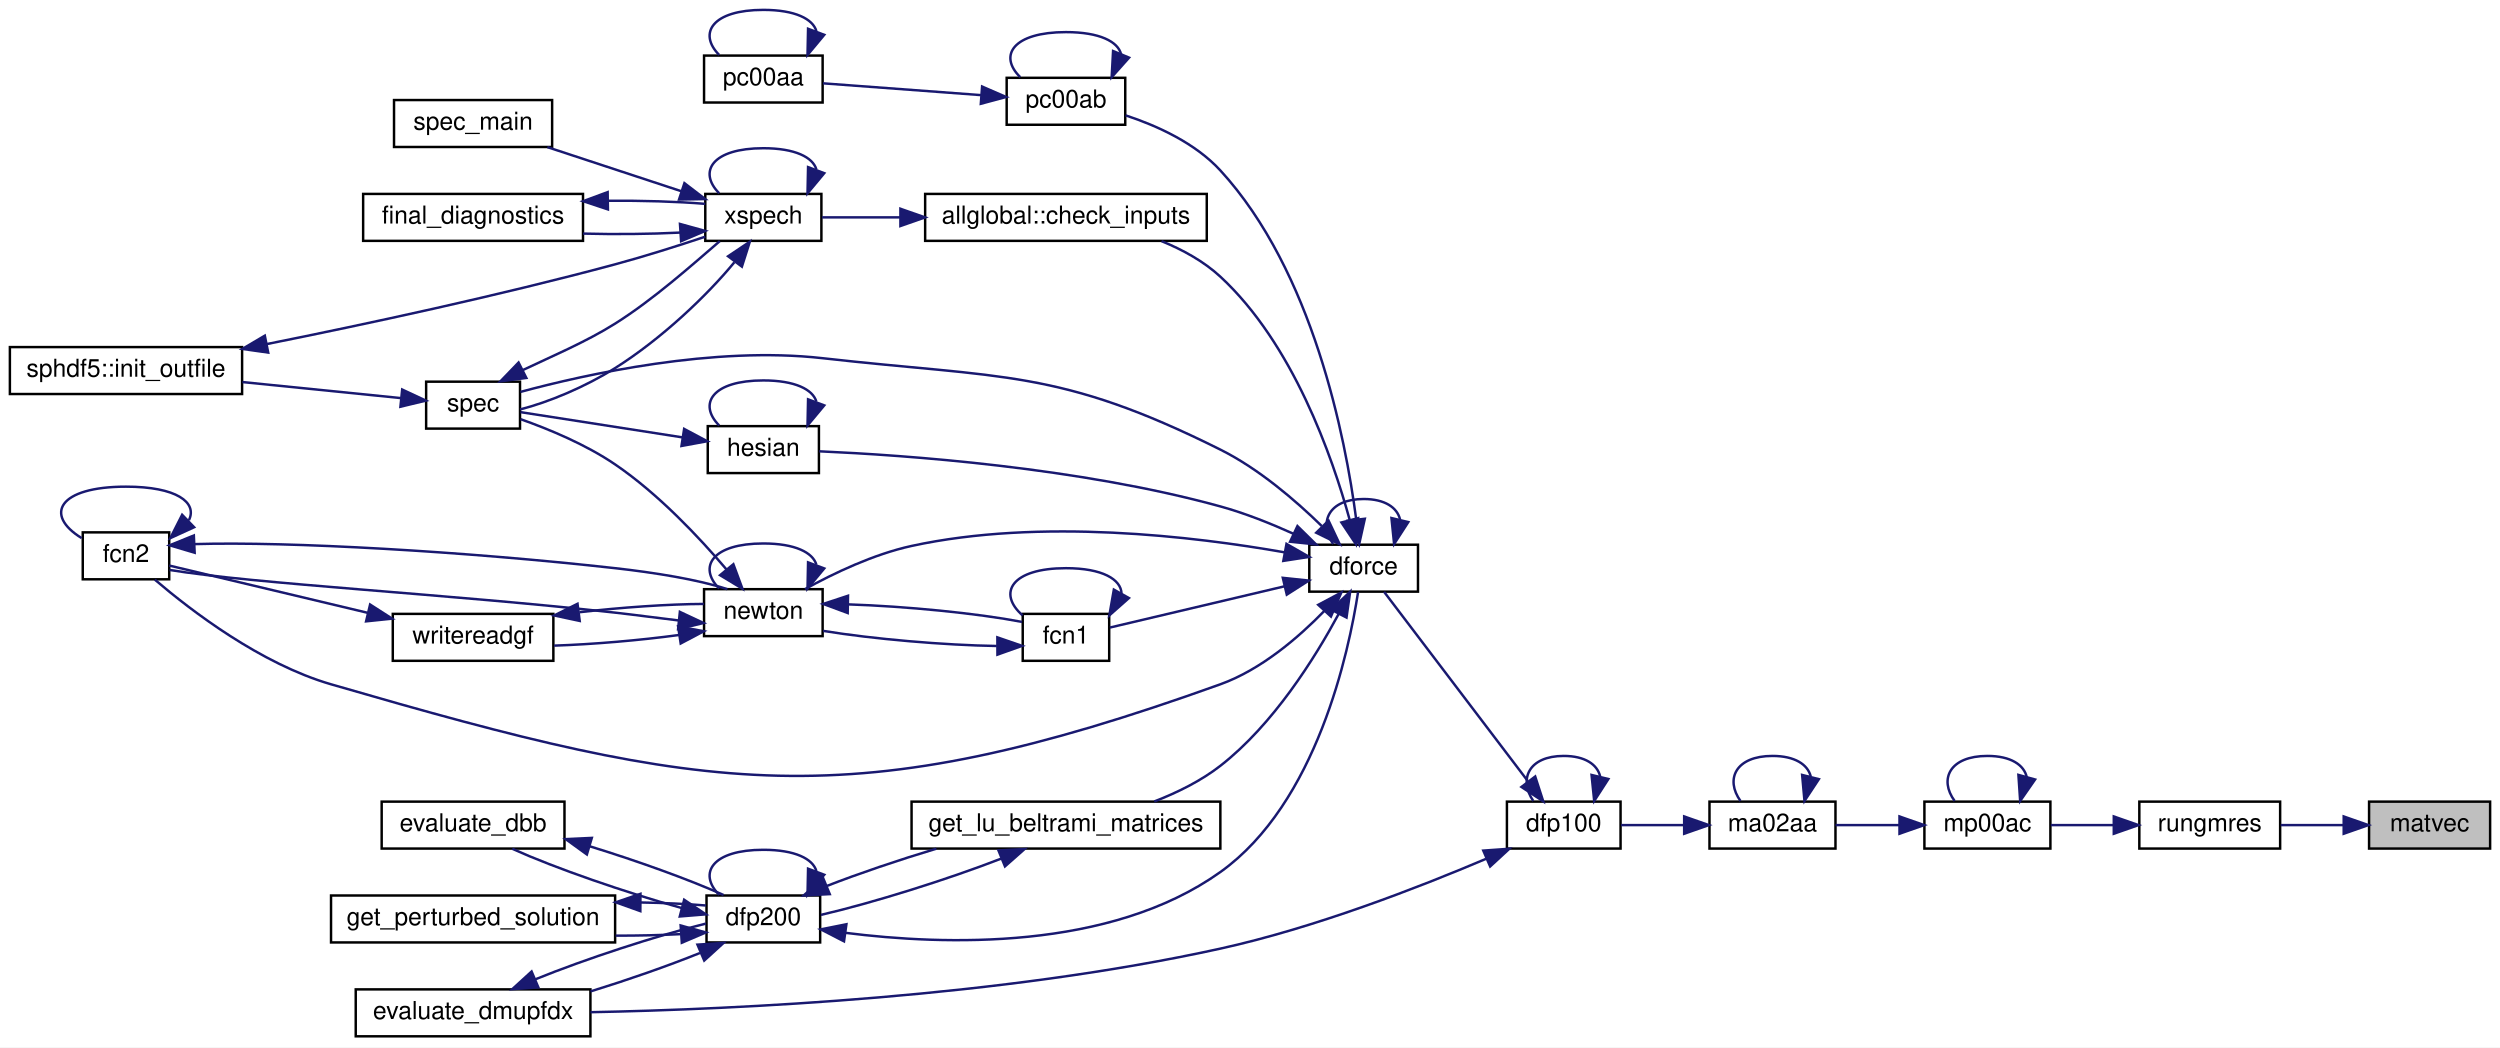
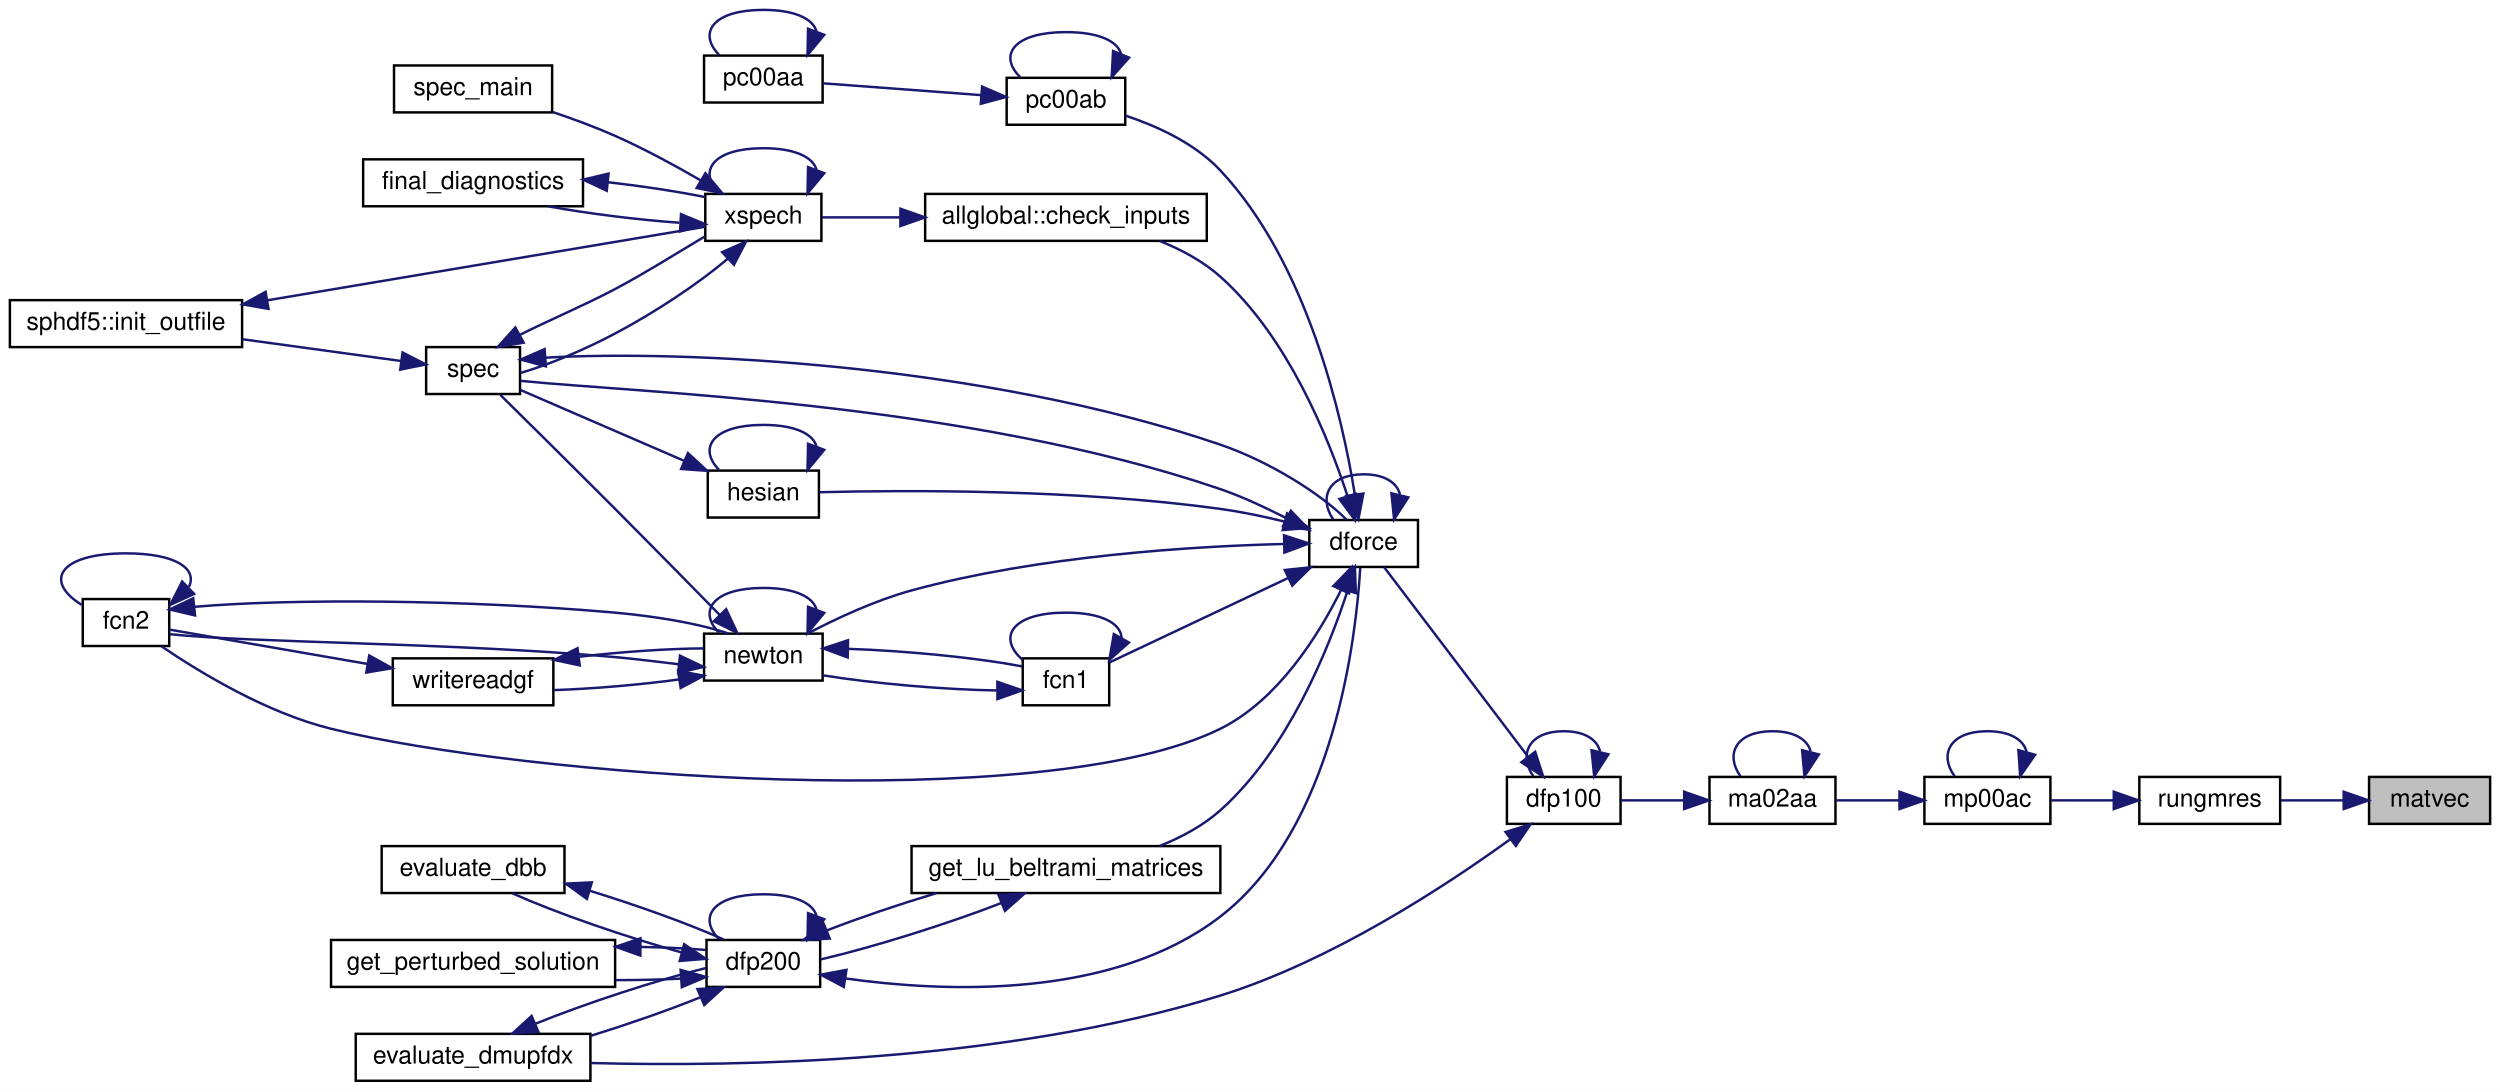
- <svg xmlns="http://www.w3.org/2000/svg" xmlns:xlink="http://www.w3.org/1999/xlink" width="1012pt" height="424pt" viewBox="0.00 0.00 1012.00 424.00">
-   <g id="graph0" class="graph" transform="scale(1 1) rotate(0) translate(4 420)">
-     <polygon fill="white" stroke="transparent" points="-4,4 -4,-420 1008,-420 1008,4 -4,4" />
+ <svg xmlns="http://www.w3.org/2000/svg" xmlns:xlink="http://www.w3.org/1999/xlink" width="1012pt" height="442pt" viewBox="0.00 0.00 1012.00 442.00">
+   <g id="graph0" class="graph" transform="scale(1 1) rotate(0) translate(4 438)">
+     <polygon fill="white" stroke="transparent" points="-4,4 -4,-438 1008,-438 1008,4 -4,4" />
    <g id="node1" class="node">
      <g id="a_node1">
        <a xlink:title="compute a.x by either by coumputing it directly, or using a matrix free method">
-           <polygon fill="#bfbfbf" stroke="black" points="955,-76.5 955,-95.5 1004,-95.5 1004,-76.5 955,-76.5" />
-           <text text-anchor="middle" x="979.5" y="-83.5" font-family="Helvetica,sans-Serif" font-size="10.00">matvec</text>
+           <polygon fill="#bfbfbf" stroke="black" points="955,-104.5 955,-123.5 1004,-123.5 1004,-104.5 955,-104.5" />
+           <text text-anchor="middle" x="979.5" y="-111.5" font-family="Helvetica,sans-Serif" font-size="10.00">matvec</text>
        </a>
      </g>
    </g>
    <g id="node2" class="node">
      <g id="a_node2">
        <a xlink:href="mp00ac_8f90.html#a304edac43f63d39dda4419b4d044eac5" target="_top" xlink:title="run GMRES">
-           <polygon fill="white" stroke="black" points="862,-76.5 862,-95.5 919,-95.5 919,-76.5 862,-76.5" />
-           <text text-anchor="middle" x="890.5" y="-83.5" font-family="Helvetica,sans-Serif" font-size="10.00">rungmres</text>
+           <polygon fill="white" stroke="black" points="862,-104.5 862,-123.5 919,-123.5 919,-104.5 862,-104.5" />
+           <text text-anchor="middle" x="890.5" y="-111.5" font-family="Helvetica,sans-Serif" font-size="10.00">rungmres</text>
        </a>
      </g>
    </g>
    <g id="edge1" class="edge">
-       <path fill="none" stroke="midnightblue" d="M944.5,-86C936.13,-86 927.28,-86 919.25,-86" />
-       <polygon fill="midnightblue" stroke="midnightblue" points="944.73,-89.5 954.73,-86 944.73,-82.5 944.73,-89.5" />
+       <path fill="none" stroke="midnightblue" d="M944.5,-114C936.13,-114 927.28,-114 919.25,-114" />
+       <polygon fill="midnightblue" stroke="midnightblue" points="944.73,-117.5 954.73,-114 944.73,-110.5 944.73,-117.5" />
    </g>
    <g id="node3" class="node">
      <g id="a_node3">
        <a xlink:href="group__grp__solver.html#ga6626839aff500f060beb5bce2b90c447" target="_top" xlink:title="Solves Beltrami/vacuum (linear) system, given matrices.unpacking fluxes, helicity multiplier">
-           <polygon fill="white" stroke="black" points="775,-76.5 775,-95.5 826,-95.5 826,-76.5 775,-76.5" />
-           <text text-anchor="middle" x="800.5" y="-83.5" font-family="Helvetica,sans-Serif" font-size="10.00">mp00ac</text>
+           <polygon fill="white" stroke="black" points="775,-104.5 775,-123.5 826,-123.5 826,-104.5 775,-104.5" />
+           <text text-anchor="middle" x="800.5" y="-111.5" font-family="Helvetica,sans-Serif" font-size="10.00">mp00ac</text>
        </a>
      </g>
    </g>
    <g id="edge2" class="edge">
-       <path fill="none" stroke="midnightblue" d="M851.46,-86C842.9,-86 834.03,-86 826.19,-86" />
-       <polygon fill="midnightblue" stroke="midnightblue" points="851.66,-89.5 861.66,-86 851.66,-82.5 851.66,-89.5" />
-     </g>
-     <g id="edge53" class="edge">
-       <path fill="none" stroke="midnightblue" d="M816.43,-105.4C815.36,-110.31 810.05,-114 800.5,-114 785.21,-114 780.8,-104.57 787.24,-95.76" />
-       <polygon fill="midnightblue" stroke="midnightblue" points="819.8,-104.46 813.76,-95.76 813.05,-106.33 819.8,-104.46" />
+       <path fill="none" stroke="midnightblue" d="M851.46,-114C842.9,-114 834.03,-114 826.19,-114" />
+       <polygon fill="midnightblue" stroke="midnightblue" points="851.66,-117.5 861.66,-114 851.66,-110.5 851.66,-117.5" />
+     </g>
+     <g id="edge54" class="edge">
+       <path fill="none" stroke="midnightblue" d="M816.43,-133.4C815.36,-138.31 810.05,-142 800.5,-142 785.21,-142 780.8,-132.57 787.24,-123.76" />
+       <polygon fill="midnightblue" stroke="midnightblue" points="819.8,-132.46 813.76,-123.76 813.05,-134.33 819.8,-132.46" />
    </g>
    <g id="node4" class="node">
      <g id="a_node4">
        <a xlink:href="group__grp__solver__driver.html#gacad623d4c5c006e9ad10116372f92ad3" target="_top" xlink:title="Constructs Beltrami field in given volume consistent with flux, helicity, rotational-transform and/or...">
-           <polygon fill="white" stroke="black" points="688,-76.5 688,-95.5 739,-95.5 739,-76.5 688,-76.5" />
-           <text text-anchor="middle" x="713.5" y="-83.5" font-family="Helvetica,sans-Serif" font-size="10.00">ma02aa</text>
+           <polygon fill="white" stroke="black" points="688,-104.5 688,-123.5 739,-123.5 739,-104.5 688,-104.5" />
+           <text text-anchor="middle" x="713.5" y="-111.5" font-family="Helvetica,sans-Serif" font-size="10.00">ma02aa</text>
        </a>
      </g>
    </g>
    <g id="edge3" class="edge">
-       <path fill="none" stroke="midnightblue" d="M764.72,-86C756.1,-86 747.04,-86 739.03,-86" />
-       <polygon fill="midnightblue" stroke="midnightblue" points="764.91,-89.5 774.91,-86 764.91,-82.5 764.91,-89.5" />
-     </g>
-     <g id="edge52" class="edge">
-       <path fill="none" stroke="midnightblue" d="M728.97,-105.77C727.75,-110.5 722.6,-114 713.5,-114 698.57,-114 694.25,-104.57 700.55,-95.76" />
-       <polygon fill="midnightblue" stroke="midnightblue" points="732.28,-104.6 726.45,-95.76 725.5,-106.31 732.28,-104.6" />
+       <path fill="none" stroke="midnightblue" d="M764.72,-114C756.1,-114 747.04,-114 739.03,-114" />
+       <polygon fill="midnightblue" stroke="midnightblue" points="764.91,-117.5 774.91,-114 764.91,-110.5 764.91,-117.5" />
+     </g>
+     <g id="edge53" class="edge">
+       <path fill="none" stroke="midnightblue" d="M728.97,-133.77C727.75,-138.5 722.6,-142 713.5,-142 698.57,-142 694.25,-132.57 700.55,-123.76" />
+       <polygon fill="midnightblue" stroke="midnightblue" points="732.28,-132.6 726.45,-123.76 725.5,-134.31 732.28,-132.6" />
    </g>
    <g id="node5" class="node">
      <g id="a_node5">
        <a xlink:href="dfp100_8f90.html#a17a3ac15cc83994394f7b4cc05e5898e" target="_top" xlink:title="Split the work between MPI nodes and evaluate the global constraint.">
-           <polygon fill="white" stroke="black" points="606,-76.5 606,-95.5 652,-95.5 652,-76.5 606,-76.5" />
-           <text text-anchor="middle" x="629" y="-83.5" font-family="Helvetica,sans-Serif" font-size="10.00">dfp100</text>
+           <polygon fill="white" stroke="black" points="606,-104.5 606,-123.5 652,-123.5 652,-104.5 606,-104.5" />
+           <text text-anchor="middle" x="629" y="-111.5" font-family="Helvetica,sans-Serif" font-size="10.00">dfp100</text>
        </a>
      </g>
    </g>
    <g id="edge4" class="edge">
-       <path fill="none" stroke="midnightblue" d="M677.56,-86C668.97,-86 660.01,-86 652.21,-86" />
-       <polygon fill="midnightblue" stroke="midnightblue" points="677.75,-89.5 687.75,-86 677.75,-82.5 677.75,-89.5" />
-     </g>
-     <g id="edge50" class="edge">
-       <path fill="none" stroke="midnightblue" d="M643.73,-105.77C642.58,-110.5 637.66,-114 629,-114 614.78,-114 610.67,-104.57 616.67,-95.76" />
-       <polygon fill="midnightblue" stroke="midnightblue" points="647.07,-104.66 641.33,-95.76 640.26,-106.3 647.07,-104.66" />
+       <path fill="none" stroke="midnightblue" d="M677.56,-114C668.97,-114 660.01,-114 652.21,-114" />
+       <polygon fill="midnightblue" stroke="midnightblue" points="677.75,-117.5 687.75,-114 677.75,-110.5 677.75,-117.5" />
+     </g>
+     <g id="edge51" class="edge">
+       <path fill="none" stroke="midnightblue" d="M643.73,-133.77C642.58,-138.5 637.66,-142 629,-142 614.78,-142 610.67,-132.57 616.67,-123.76" />
+       <polygon fill="midnightblue" stroke="midnightblue" points="647.07,-132.66 641.33,-123.76 640.26,-134.3 647.07,-132.66" />
    </g>
    <g id="node6" class="node">
      <g id="a_node6">
        <a xlink:href="group__grp__global__force.html#ga38c9d3c50bd043707fefa5137c9dbf44" target="_top" xlink:title="Calculates , where  and , and .">
-           <polygon fill="white" stroke="black" points="526,-180.5 526,-199.5 570,-199.5 570,-180.5 526,-180.5" />
-           <text text-anchor="middle" x="548" y="-187.5" font-family="Helvetica,sans-Serif" font-size="10.00">dforce</text>
+           <polygon fill="white" stroke="black" points="526,-208.5 526,-227.5 570,-227.5 570,-208.5 526,-208.5" />
+           <text text-anchor="middle" x="548" y="-215.5" font-family="Helvetica,sans-Serif" font-size="10.00">dforce</text>
        </a>
      </g>
    </g>
    <g id="edge5" class="edge">
-       <path fill="none" stroke="midnightblue" d="M614.46,-103.82C597.62,-125.99 569.49,-163.03 556.27,-180.43" />
-       <polygon fill="midnightblue" stroke="midnightblue" points="617.45,-105.68 620.71,-95.6 611.87,-101.44 617.45,-105.68" />
+       <path fill="none" stroke="midnightblue" d="M614.46,-131.82C597.62,-153.99 569.49,-191.03 556.27,-208.43" />
+       <polygon fill="midnightblue" stroke="midnightblue" points="617.45,-133.68 620.71,-123.6 611.87,-129.44 617.45,-133.68" />
    </g>
    <g id="node20" class="node">
      <g id="a_node20">
        <a xlink:href="dfp200_8f90.html#a73ddf39ecc5228201fb643779e17cd36" target="_top" xlink:title="Evaluate mu and psip derivatives and store them in dmupfdx.">
          <polygon fill="white" stroke="black" points="140,-0.5 140,-19.5 235,-19.5 235,-0.5 140,-0.5" />
          <text text-anchor="middle" x="187.5" y="-7.5" font-family="Helvetica,sans-Serif" font-size="10.00">evaluate_dmupfdx</text>
        </a>
      </g>
    </g>
-     <g id="edge51" class="edge">
-       <path fill="none" stroke="midnightblue" d="M597.55,-72.35C570.03,-60.65 528.12,-44.4 490,-36 401.24,-16.45 294.75,-11.45 235.04,-10.26" />
-       <polygon fill="midnightblue" stroke="midnightblue" points="596.43,-75.68 607,-76.43 599.21,-69.25 596.43,-75.68" />
-     </g>
-     <g id="edge16" class="edge">
-       <path fill="none" stroke="midnightblue" d="M562.73,-209.77C561.58,-214.5 556.66,-218 548,-218 533.78,-218 529.67,-208.57 535.67,-199.76" />
-       <polygon fill="midnightblue" stroke="midnightblue" points="566.07,-208.66 560.33,-199.76 559.26,-210.3 566.07,-208.66" />
+     <g id="edge52" class="edge">
+       <path fill="none" stroke="midnightblue" d="M607.31,-98.24C581.43,-79.5 535.04,-49 490,-35 402.98,-7.95 295.43,-6.09 235.14,-7.69" />
+       <polygon fill="midnightblue" stroke="midnightblue" points="605.44,-101.22 615.57,-104.33 609.6,-95.58 605.44,-101.22" />
+     </g>
+     <g id="edge17" class="edge">
+       <path fill="none" stroke="midnightblue" d="M562.73,-237.77C561.58,-242.5 556.66,-246 548,-246 533.78,-246 529.67,-236.57 535.67,-227.76" />
+       <polygon fill="midnightblue" stroke="midnightblue" points="566.07,-236.66 560.33,-227.76 559.26,-238.3 566.07,-236.66" />
    </g>
    <g id="node7" class="node">
      <g id="a_node7">
        <a xlink:href="namespaceallglobal.html#a7824bc37519fe88336534ce90ab2af16" target="_top" xlink:title=" ">
-           <polygon fill="white" stroke="black" points="370.5,-322.5 370.5,-341.5 484.5,-341.5 484.5,-322.5 370.5,-322.5" />
-           <text text-anchor="middle" x="427.5" y="-329.5" font-family="Helvetica,sans-Serif" font-size="10.00">allglobal::check_inputs</text>
+           <polygon fill="white" stroke="black" points="370.5,-340.5 370.5,-359.5 484.5,-359.5 484.5,-340.5 370.5,-340.5" />
+           <text text-anchor="middle" x="427.5" y="-347.5" font-family="Helvetica,sans-Serif" font-size="10.00">allglobal::check_inputs</text>
        </a>
      </g>
    </g>
    <g id="edge6" class="edge">
-       <path fill="none" stroke="midnightblue" d="M542.38,-209.46C535.29,-235.3 519.37,-280.83 490,-308 483.27,-314.23 474.74,-318.9 466.19,-322.39" />
-       <polygon fill="midnightblue" stroke="midnightblue" points="545.78,-210.26 544.89,-199.7 539.01,-208.51 545.78,-210.26" />
+       <path fill="none" stroke="midnightblue" d="M541.48,-237.17C533.69,-261.04 517.3,-301.64 490,-326 482.99,-332.26 474.16,-336.97 465.39,-340.48" />
+       <polygon fill="midnightblue" stroke="midnightblue" points="544.86,-238.09 544.46,-227.5 538.17,-236.03 544.86,-238.09" />
    </g>
    <g id="node10" class="node">
      <g id="a_node10">
        <a xlink:href="xspech_8f90.html#a48f45478dc2c9f70ea8aa1c60ad06503" target="_top" xlink:title="This is the main &quot;driver&quot; for the physics part of SPEC.">
-           <polygon fill="white" stroke="black" points="168.5,-246.5 168.5,-265.5 206.5,-265.5 206.5,-246.5 168.5,-246.5" />
-           <text text-anchor="middle" x="187.5" y="-253.5" font-family="Helvetica,sans-Serif" font-size="10.00">spec</text>
-         </a>
-       </g>
-     </g>
-     <g id="edge49" class="edge">
-       <path fill="none" stroke="midnightblue" d="M531.04,-207.07C520.37,-217.49 505.5,-230.27 490,-238 424.31,-270.79 401.95,-266.73 329,-275 284.98,-279.99 233.4,-268.57 206.66,-261.35" />
-       <polygon fill="midnightblue" stroke="midnightblue" points="533.8,-209.26 538.32,-199.68 528.81,-204.35 533.8,-209.26" />
+           <polygon fill="white" stroke="black" points="168.5,-278.5 168.5,-297.5 206.5,-297.5 206.5,-278.5 168.5,-278.5" />
+           <text text-anchor="middle" x="187.5" y="-285.5" font-family="Helvetica,sans-Serif" font-size="10.00">spec</text>
+         </a>
+       </g>
+     </g>
+     <g id="edge50" class="edge">
+       <path fill="none" stroke="midnightblue" d="M516.81,-228.2C508.39,-232.45 499.06,-236.91 490,-240 387.11,-275.14 254.58,-278.98 206.74,-283.83" />
+       <polygon fill="midnightblue" stroke="midnightblue" points="518.55,-231.25 525.87,-223.58 515.37,-225.01 518.55,-231.25" />
    </g>
    <g id="node13" class="node">
      <g id="a_node13">
        <a xlink:href="group__grp__force__driver.html#gabbc245b3884ee8d8d3e2a52f25149f78" target="_top" xlink:title="fcn1">
          <polygon fill="white" stroke="black" points="410,-152.5 410,-171.5 445,-171.5 445,-152.5 410,-152.5" />
          <text text-anchor="middle" x="427.5" y="-159.5" font-family="Helvetica,sans-Serif" font-size="10.00">fcn1</text>
        </a>
      </g>
    </g>
-     <g id="edge17" class="edge">
-       <path fill="none" stroke="midnightblue" d="M516,-182.67C493.39,-177.33 463.63,-170.3 445.29,-165.97" />
-       <polygon fill="midnightblue" stroke="midnightblue" points="515.28,-186.1 525.81,-184.99 516.89,-179.29 515.28,-186.1" />
+     <g id="edge18" class="edge">
+       <path fill="none" stroke="midnightblue" d="M517.39,-204.01C494.58,-193.23 463.87,-178.72 445.17,-169.88" />
+       <polygon fill="midnightblue" stroke="midnightblue" points="516.09,-207.26 526.63,-208.37 519.08,-200.94 516.09,-207.26" />
    </g>
    <g id="node14" class="node">
      <g id="a_node14">
        <a xlink:href="group__grp__force__driver.html#gaec14f81fbdbedafbc4189489ec8ae178" target="_top" xlink:title="Employs Newton method to find , where  and  is defined in dforce() .">
          <polygon fill="white" stroke="black" points="281,-162.5 281,-181.5 329,-181.5 329,-162.5 281,-162.5" />
          <text text-anchor="middle" x="305" y="-169.5" font-family="Helvetica,sans-Serif" font-size="10.00">newton</text>
        </a>
      </g>
    </g>
-     <g id="edge44" class="edge">
-       <path fill="none" stroke="midnightblue" d="M515.92,-196.43C479.36,-202.87 417.05,-210.34 365,-199 349.59,-195.64 333.39,-187.88 321.87,-181.54" />
-       <polygon fill="midnightblue" stroke="midnightblue" points="516.77,-199.83 525.96,-194.57 515.49,-192.95 516.77,-199.83" />
+     <g id="edge45" class="edge">
+       <path fill="none" stroke="midnightblue" d="M515.77,-217.8C479.06,-216.87 416.6,-213.09 365,-199 350.22,-194.96 334.49,-187.6 323,-181.58" />
+       <polygon fill="midnightblue" stroke="midnightblue" points="515.78,-221.3 525.85,-218 515.92,-214.3 515.78,-221.3" />
    </g>
    <g id="node15" class="node">
      <g id="a_node15">
        <a xlink:href="group__grp__force__driver.html#ga8ccd6c7d901872702521d0a0edf95412" target="_top" xlink:title="fcn2">
-           <polygon fill="white" stroke="black" points="29.5,-185.5 29.5,-204.5 64.5,-204.5 64.5,-185.5 29.5,-185.5" />
-           <text text-anchor="middle" x="47" y="-192.5" font-family="Helvetica,sans-Serif" font-size="10.00">fcn2</text>
-         </a>
-       </g>
-     </g>
-     <g id="edge29" class="edge">
-       <path fill="none" stroke="midnightblue" d="M532.17,-172.78C521.65,-161.94 506.51,-148.93 490,-143 339.42,-88.92 283.65,-98.39 130,-143 101.51,-151.27 73.43,-172.75 58.67,-185.36" />
-       <polygon fill="midnightblue" stroke="midnightblue" points="529.62,-175.17 538.97,-180.15 534.77,-170.42 529.62,-175.17" />
+           <polygon fill="white" stroke="black" points="29.5,-176.5 29.5,-195.5 64.5,-195.5 64.5,-176.5 29.5,-176.5" />
+           <text text-anchor="middle" x="47" y="-183.5" font-family="Helvetica,sans-Serif" font-size="10.00">fcn2</text>
+         </a>
+       </g>
+     </g>
+     <g id="edge30" class="edge">
+       <path fill="none" stroke="midnightblue" d="M538.91,-199.28C529.91,-181.12 513.49,-154.65 490,-143 418.33,-107.45 207.68,-123.87 130,-143 103.93,-149.42 76.98,-165.76 61.39,-176.35" />
+       <polygon fill="midnightblue" stroke="midnightblue" points="535.74,-200.78 543.14,-208.37 542.09,-197.83 535.74,-200.78" />
    </g>
    <g id="node17" class="node">
      <g id="a_node17">
        <a xlink:href="dfp200_8f90.html#a6aca59cf350d7b1941f8389d50945a43" target="_top" xlink:title="get LU Beltrami matrices">
          <polygon fill="white" stroke="black" points="365,-76.5 365,-95.5 490,-95.5 490,-76.5 365,-76.5" />
          <text text-anchor="middle" x="427.5" y="-83.5" font-family="Helvetica,sans-Serif" font-size="10.00">get_lu_beltrami_matrices</text>
        </a>
      </g>
    </g>
-     <g id="edge30" class="edge">
-       <path fill="none" stroke="midnightblue" d="M537.95,-171.58C528.3,-153.65 511.45,-126.71 490,-110 482.13,-103.87 472.51,-99.14 463.24,-95.56" />
-       <polygon fill="midnightblue" stroke="midnightblue" points="534.86,-173.22 542.56,-180.5 541.07,-170.01 534.86,-173.22" />
+     <g id="edge31" class="edge">
+       <path fill="none" stroke="midnightblue" d="M541.48,-198.83C533.69,-174.96 517.3,-134.36 490,-110 482.99,-103.74 474.16,-99.03 465.39,-95.52" />
+       <polygon fill="midnightblue" stroke="midnightblue" points="538.17,-199.97 544.46,-208.5 544.86,-197.91 538.17,-199.97" />
    </g>
    <g id="node22" class="node">
      <g id="a_node22">
        <a xlink:href="group__grp__diagnostics.html#ga7401b50ec10c6598ee4a8112717a63ec" target="_top" xlink:title="Computes eigenvalues and eigenvectors of derivative matrix, .">
          <polygon fill="white" stroke="black" points="282.5,-228.5 282.5,-247.5 327.5,-247.5 327.5,-228.5 282.5,-228.5" />
          <text text-anchor="middle" x="305" y="-235.5" font-family="Helvetica,sans-Serif" font-size="10.00">hesian</text>
        </a>
      </g>
    </g>
-     <g id="edge41" class="edge">
-       <path fill="none" stroke="midnightblue" d="M519.68,-203.89C510.46,-208.06 499.97,-212.25 490,-215 432.74,-230.78 362.44,-235.76 327.64,-237.31" />
-       <polygon fill="midnightblue" stroke="midnightblue" points="521.2,-207.05 528.76,-199.62 518.22,-200.71 521.2,-207.05" />
+     <g id="edge42" class="edge">
+       <path fill="none" stroke="midnightblue" d="M516.05,-226.84C507.66,-228.9 498.54,-230.83 490,-232 431.74,-240.02 362.17,-239.61 327.65,-238.75" />
+       <polygon fill="midnightblue" stroke="midnightblue" points="517.01,-230.21 525.82,-224.32 515.26,-223.43 517.01,-230.21" />
    </g>
    <g id="node23" class="node">
      <g id="a_node23">
        <a xlink:href="group__grp__conjugate__gradient.html#ga4d8415226e62a9fdb42b0fd0b464251e" target="_top" xlink:title="Returns the energy functional and it's derivatives with respect to geometry.">
-           <polygon fill="white" stroke="black" points="403.5,-369.5 403.5,-388.5 451.5,-388.5 451.5,-369.5 403.5,-369.5" />
-           <text text-anchor="middle" x="427.5" y="-376.5" font-family="Helvetica,sans-Serif" font-size="10.00">pc00ab</text>
-         </a>
-       </g>
-     </g>
-     <g id="edge45" class="edge">
-       <path fill="none" stroke="midnightblue" d="M544.97,-209.9C540.6,-243.09 527.46,-310.13 490,-351 479.85,-362.07 464.48,-369.07 451.64,-373.3" />
-       <polygon fill="midnightblue" stroke="midnightblue" points="548.48,-210.01 546.18,-199.67 541.53,-209.19 548.48,-210.01" />
+           <polygon fill="white" stroke="black" points="403.5,-387.5 403.5,-406.5 451.5,-406.5 451.5,-387.5 403.5,-387.5" />
+           <text text-anchor="middle" x="427.5" y="-394.5" font-family="Helvetica,sans-Serif" font-size="10.00">pc00ab</text>
+         </a>
+       </g>
+     </g>
+     <g id="edge46" class="edge">
+       <path fill="none" stroke="midnightblue" d="M544.4,-238C539.32,-269.58 525.3,-331.28 490,-369 479.74,-379.96 464.36,-386.96 451.55,-391.22" />
+       <polygon fill="midnightblue" stroke="midnightblue" points="547.9,-238.23 545.89,-227.82 540.98,-237.21 547.9,-238.23" />
    </g>
    <g id="node8" class="node">
      <g id="a_node8">
        <a xlink:href="xspech_8f90.html#a9fdc71dffd7c61ee4588a3f80d3ab9ce" target="_top" xlink:title="Main subroutine of SPEC.">
-           <polygon fill="white" stroke="black" points="281.5,-322.5 281.5,-341.5 328.5,-341.5 328.5,-322.5 281.5,-322.5" />
-           <text text-anchor="middle" x="305" y="-329.5" font-family="Helvetica,sans-Serif" font-size="10.00">xspech</text>
+           <polygon fill="white" stroke="black" points="281.5,-340.5 281.5,-359.5 328.5,-359.5 328.5,-340.5 281.5,-340.5" />
+           <text text-anchor="middle" x="305" y="-347.5" font-family="Helvetica,sans-Serif" font-size="10.00">xspech</text>
        </a>
      </g>
    </g>
    <g id="edge7" class="edge">
-       <path fill="none" stroke="midnightblue" d="M360.45,-332C349.06,-332 337.95,-332 328.77,-332" />
-       <polygon fill="midnightblue" stroke="midnightblue" points="360.48,-335.5 370.48,-332 360.48,-328.5 360.48,-335.5" />
-     </g>
-     <g id="edge15" class="edge">
-       <path fill="none" stroke="midnightblue" d="M326.48,-351.4C325.05,-356.31 317.89,-360 305,-360 284.38,-360 278.42,-350.57 287.12,-341.76" />
-       <polygon fill="midnightblue" stroke="midnightblue" points="329.66,-349.9 322.88,-341.76 323.1,-352.35 329.66,-349.9" />
+       <path fill="none" stroke="midnightblue" d="M360.45,-350C349.06,-350 337.95,-350 328.77,-350" />
+       <polygon fill="midnightblue" stroke="midnightblue" points="360.48,-353.5 370.48,-350 360.48,-346.5 360.48,-353.5" />
+     </g>
+     <g id="edge16" class="edge">
+       <path fill="none" stroke="midnightblue" d="M326.48,-369.4C325.05,-374.31 317.89,-378 305,-378 284.38,-378 278.42,-368.57 287.12,-359.76" />
+       <polygon fill="midnightblue" stroke="midnightblue" points="329.66,-367.9 322.88,-359.76 323.1,-370.35 329.66,-367.9" />
    </g>
    <g id="node9" class="node">
      <g id="a_node9">
        <a xlink:href="xspech_8f90.html#a1451823a7b97101a797de616250752c1" target="_top" xlink:title="Final diagnostics.">
-           <polygon fill="white" stroke="black" points="143,-322.5 143,-341.5 232,-341.5 232,-322.5 143,-322.5" />
-           <text text-anchor="middle" x="187.5" y="-329.5" font-family="Helvetica,sans-Serif" font-size="10.00">final_diagnostics</text>
+           <polygon fill="white" stroke="black" points="143,-354.5 143,-373.5 232,-373.5 232,-354.5 143,-354.5" />
+           <text text-anchor="middle" x="187.5" y="-361.5" font-family="Helvetica,sans-Serif" font-size="10.00">final_diagnostics</text>
        </a>
      </g>
    </g>
    <g id="edge8" class="edge">
-       <path fill="none" stroke="midnightblue" d="M271.29,-325.85C259.09,-325.23 245.05,-325.09 232.04,-325.44" />
-       <polygon fill="midnightblue" stroke="midnightblue" points="271.25,-329.35 281.46,-326.52 271.71,-322.37 271.25,-329.35" />
+       <path fill="none" stroke="midnightblue" d="M271.04,-347.83C254.33,-349.02 234.19,-351.52 217.99,-354.45" />
+       <polygon fill="midnightblue" stroke="midnightblue" points="271.67,-351.3 281.46,-347.25 271.28,-344.31 271.67,-351.3" />
    </g>
    <g id="edge10" class="edge">
-       <path fill="none" stroke="midnightblue" d="M293.29,-313.85C282.09,-300.21 263.58,-282.7 245,-271 232.92,-263.39 218,-257.17 206.53,-254.26" />
-       <polygon fill="midnightblue" stroke="midnightblue" points="290.73,-316.26 299.53,-322.16 296.32,-312.06 290.73,-316.26" />
+       <path fill="none" stroke="midnightblue" d="M290.64,-333.31C278.93,-323.33 261.29,-311.62 245,-303 232.57,-296.42 217.93,-290.24 206.68,-287.04" />
+       <polygon fill="midnightblue" stroke="midnightblue" points="288.32,-335.93 298.01,-340.21 293.1,-330.82 288.32,-335.93" />
    </g>
    <g id="node12" class="node">
      <g id="a_node12">
        <a xlink:href="xspech_8f90.html#a95271e8805067f801b5d4e524d6901d4" target="_top" xlink:title="Main program of SPEC.">
-           <polygon fill="white" stroke="black" points="155.5,-360.5 155.5,-379.5 219.5,-379.5 219.5,-360.5 155.5,-360.5" />
-           <text text-anchor="middle" x="187.5" y="-367.5" font-family="Helvetica,sans-Serif" font-size="10.00">spec_main</text>
-         </a>
-       </g>
+           <polygon fill="white" stroke="black" points="155.5,-392.5 155.5,-411.5 219.5,-411.5 219.5,-392.5 155.5,-392.5" />
+           <text text-anchor="middle" x="187.5" y="-399.5" font-family="Helvetica,sans-Serif" font-size="10.00">spec_main</text>
+         </a>
+       </g>
+     </g>
+     <g id="edge15" class="edge">
+       <path fill="none" stroke="midnightblue" d="M279.47,-365.07C269.06,-371.1 256.67,-377.83 245,-383 236.96,-386.56 228.03,-389.86 219.69,-392.66" />
+       <polygon fill="midnightblue" stroke="midnightblue" points="281.56,-367.89 288.38,-359.79 278,-361.87 281.56,-367.89" />
+     </g>
+     <g id="edge9" class="edge">
+       <path fill="none" stroke="midnightblue" d="M242.05,-364.24C255.94,-362.67 270.15,-360.52 281.46,-358.21" />
+       <polygon fill="midnightblue" stroke="midnightblue" points="241.62,-360.77 232.04,-365.29 242.34,-367.73 241.62,-360.77" />
+     </g>
+     <g id="edge11" class="edge">
+       <path fill="none" stroke="midnightblue" d="M217.01,-293.22C271.54,-296.36 393.74,-290.88 490,-258 509.83,-251.23 530.93,-237.93 540.99,-227.71" />
+       <polygon fill="midnightblue" stroke="midnightblue" points="216.97,-289.7 206.74,-292.45 216.45,-296.68 216.97,-289.7" />
    </g>
    <g id="edge14" class="edge">
-       <path fill="none" stroke="midnightblue" d="M271.92,-342.55C254.89,-348.16 234.12,-354.99 217.57,-360.44" />
-       <polygon fill="midnightblue" stroke="midnightblue" points="273.05,-345.87 281.46,-339.42 270.86,-339.22 273.05,-345.87" />
-     </g>
-     <g id="edge9" class="edge">
-       <path fill="none" stroke="midnightblue" d="M242.05,-338.73C255.94,-338.84 270.15,-338.42 281.46,-337.48" />
-       <polygon fill="midnightblue" stroke="midnightblue" points="242.09,-335.23 232.04,-338.56 241.98,-342.23 242.09,-335.23" />
-     </g>
-     <g id="edge13" class="edge">
-       <path fill="none" stroke="midnightblue" d="M207.58,-270.18C218.9,-275.55 233.28,-281.62 245,-289 260.6,-298.82 276.15,-312.75 287.37,-322.39" />
-       <polygon fill="midnightblue" stroke="midnightblue" points="209.07,-267.01 198.57,-265.63 205.92,-273.26 209.07,-267.01" />
+       <path fill="none" stroke="midnightblue" d="M206.41,-302.44C217.71,-308.15 232.47,-314.37 245,-321 257.38,-327.56 270.55,-335.89 281.29,-342.27" />
+       <polygon fill="midnightblue" stroke="midnightblue" points="207.97,-299.3 197.52,-297.56 204.6,-305.44 207.97,-299.3" />
    </g>
    <g id="node11" class="node">
      <g id="a_node11">
        <a xlink:href="group__grp__output.html#ga0f962c09cd5d5eba99f1cba043cb3898" target="_top" xlink:title="Initialize the interface to the HDF5 library and open the output file.">
-           <polygon fill="white" stroke="black" points="0,-260.5 0,-279.5 94,-279.5 94,-260.5 0,-260.5" />
-           <text text-anchor="middle" x="47" y="-267.5" font-family="Helvetica,sans-Serif" font-size="10.00">sphdf5::init_outfile</text>
-         </a>
-       </g>
-     </g>
-     <g id="edge11" class="edge">
-       <path fill="none" stroke="midnightblue" d="M158.31,-258.85C139.87,-260.71 115.36,-263.19 94.12,-265.34" />
-       <polygon fill="midnightblue" stroke="midnightblue" points="158.8,-262.32 168.39,-257.83 158.09,-255.35 158.8,-262.32" />
+           <polygon fill="white" stroke="black" points="0,-297.5 0,-316.5 94,-316.5 94,-297.5 0,-297.5" />
+           <text text-anchor="middle" x="47" y="-304.5" font-family="Helvetica,sans-Serif" font-size="10.00">sphdf5::init_outfile</text>
+         </a>
+       </g>
    </g>
    <g id="edge12" class="edge">
-       <path fill="none" stroke="midnightblue" d="M104.08,-280.74C143.69,-288.69 197.89,-300.31 245,-313 257.16,-316.28 270.53,-320.53 281.46,-324.18" />
-       <polygon fill="midnightblue" stroke="midnightblue" points="104.57,-277.27 94.08,-278.75 103.2,-284.13 104.57,-277.27" />
-     </g>
-     <g id="edge18" class="edge">
+       <path fill="none" stroke="midnightblue" d="M158.31,-291.87C139.87,-294.4 115.36,-297.76 94.12,-300.67" />
+       <polygon fill="midnightblue" stroke="midnightblue" points="158.96,-295.31 168.39,-290.48 158.01,-288.38 158.96,-295.31" />
+     </g>
+     <g id="edge13" class="edge">
+       <path fill="none" stroke="midnightblue" d="M104.27,-316.45C159.79,-325.78 241.88,-339.57 281.28,-346.18" />
+       <polygon fill="midnightblue" stroke="midnightblue" points="104.68,-312.97 94.23,-314.77 103.52,-319.87 104.68,-312.97" />
+     </g>
+     <g id="edge19" class="edge">
      <path fill="none" stroke="midnightblue" d="M450,-179.73C449.8,-185.46 442.3,-190 427.5,-190 405.47,-190 399.62,-179.93 409.94,-170.89" />
      <polygon fill="midnightblue" stroke="midnightblue" points="452.99,-177.91 445.06,-170.89 446.88,-181.33 452.99,-177.91" />
    </g>
-     <g id="edge19" class="edge">
+     <g id="edge20" class="edge">
      <path fill="none" stroke="midnightblue" d="M399.51,-158.5C378.38,-158.82 349.31,-161.32 329.22,-164.62" />
      <polygon fill="midnightblue" stroke="midnightblue" points="399.73,-162 409.74,-158.55 399.76,-155 399.73,-162" />
    </g>
-     <g id="edge25" class="edge">
-       <path fill="none" stroke="midnightblue" d="M290.07,-189.5C278.97,-202.57 262.43,-220.13 245,-232 233.2,-240.04 218.27,-246.24 206.72,-250.32" />
-       <polygon fill="midnightblue" stroke="midnightblue" points="292.87,-191.61 296.54,-181.68 287.47,-187.16 292.87,-191.61" />
-     </g>
-     <g id="edge20" class="edge">
+     <g id="edge26" class="edge">
+       <path fill="none" stroke="midnightblue" d="M287.39,-189.01C275.6,-201.05 259.38,-217.57 245,-232 228.82,-248.24 209.87,-266.97 198.54,-278.13" />
+       <polygon fill="midnightblue" stroke="midnightblue" points="289.94,-191.4 294.43,-181.81 284.94,-186.51 289.94,-191.4" />
+     </g>
+     <g id="edge21" class="edge">
      <path fill="none" stroke="midnightblue" d="M339.52,-175.34C362.37,-174.59 391.66,-171.74 409.74,-168.24" />
      <polygon fill="midnightblue" stroke="midnightblue" points="339.15,-171.85 329.22,-175.53 339.28,-178.84 339.15,-171.85" />
    </g>
-     <g id="edge24" class="edge">
+     <g id="edge25" class="edge">
      <path fill="none" stroke="midnightblue" d="M326.48,-191.4C325.05,-196.31 317.89,-200 305,-200 284.38,-200 278.42,-190.57 287.12,-181.76" />
      <polygon fill="midnightblue" stroke="midnightblue" points="329.66,-189.9 322.88,-181.76 323.1,-192.35 329.66,-189.9" />
    </g>
-     <g id="edge21" class="edge">
-       <path fill="none" stroke="midnightblue" d="M270.63,-168.85C262.28,-169.83 253.33,-171.07 245,-172 178.38,-179.44 98.62,-183.68 64.65,-189.28" />
-       <polygon fill="midnightblue" stroke="midnightblue" points="271.21,-172.31 280.8,-167.8 270.49,-165.35 271.21,-172.31" />
+     <g id="edge22" class="edge">
+       <path fill="none" stroke="midnightblue" d="M270.66,-169.12C262.31,-170.09 253.35,-171.26 245,-172 178.38,-177.9 98.62,-177.71 64.64,-181.29" />
+       <polygon fill="midnightblue" stroke="midnightblue" points="271.25,-172.58 280.82,-168.04 270.51,-165.62 271.25,-172.58" />
    </g>
    <g id="node16" class="node">
      <g id="a_node16">
        <a xlink:href="group__grp__force__driver.html#ga382822b303cbf8c56d6f54dcb379caf2" target="_top" xlink:title="read or write force-derivative matrix">
          <polygon fill="white" stroke="black" points="155,-152.5 155,-171.5 220,-171.5 220,-152.5 155,-152.5" />
          <text text-anchor="middle" x="187.5" y="-159.5" font-family="Helvetica,sans-Serif" font-size="10.00">writereadgf</text>
        </a>
      </g>
    </g>
-     <g id="edge26" class="edge">
+     <g id="edge27" class="edge">
      <path fill="none" stroke="midnightblue" d="M270.96,-162.97C255.05,-160.8 236.05,-159.17 220.3,-158.65" />
      <polygon fill="midnightblue" stroke="midnightblue" points="270.49,-166.44 280.9,-164.47 271.54,-159.52 270.49,-166.44" />
    </g>
+     <g id="edge24" class="edge">
+       <path fill="none" stroke="midnightblue" d="M74.87,-192.37C112.85,-195.69 184.36,-195.37 245,-190 260.89,-188.59 279.02,-185.62 290.93,-181.52" />
+       <polygon fill="midnightblue" stroke="midnightblue" points="74.96,-188.86 64.64,-191.28 74.22,-195.82 74.96,-188.86" />
+     </g>
    <g id="edge23" class="edge">
-       <path fill="none" stroke="midnightblue" d="M74.87,-199.75C112.85,-200.89 184.37,-196.77 245,-190 260.65,-188.25 278.52,-185.41 290.45,-181.5" />
-       <polygon fill="midnightblue" stroke="midnightblue" points="74.8,-196.25 64.65,-199.26 74.47,-203.24 74.8,-196.25" />
-     </g>
-     <g id="edge22" class="edge">
-       <path fill="none" stroke="midnightblue" d="M72.47,-209.41C76,-216.59 67.51,-223 47,-223 19.66,-223 13.67,-211.61 29.06,-202.17" />
-       <polygon fill="midnightblue" stroke="midnightblue" points="74.58,-206.58 64.94,-202.17 69.73,-211.62 74.58,-206.58" />
-     </g>
-     <g id="edge28" class="edge">
+       <path fill="none" stroke="midnightblue" d="M72.47,-200.41C76,-207.59 67.51,-214 47,-214 19.66,-214 13.67,-202.61 29.06,-193.17" />
+       <polygon fill="midnightblue" stroke="midnightblue" points="74.58,-197.58 64.94,-193.17 69.73,-202.62 74.58,-197.58" />
+     </g>
+     <g id="edge29" class="edge">
      <path fill="none" stroke="midnightblue" d="M230.57,-172.17C247.56,-174.14 266.51,-175.45 280.9,-175.53" />
      <polygon fill="midnightblue" stroke="midnightblue" points="230.67,-168.65 220.3,-170.86 229.78,-175.59 230.67,-168.65" />
    </g>
-     <g id="edge27" class="edge">
-       <path fill="none" stroke="midnightblue" d="M144.76,-171.95C117.8,-178.37 84.2,-186.38 64.52,-191.06" />
-       <polygon fill="midnightblue" stroke="midnightblue" points="145.81,-175.29 154.73,-169.57 144.19,-168.48 145.81,-175.29" />
+     <g id="edge28" class="edge">
+       <path fill="none" stroke="midnightblue" d="M144.76,-169.23C117.8,-173.9 84.2,-179.73 64.52,-183.14" />
+       <polygon fill="midnightblue" stroke="midnightblue" points="145.47,-172.66 154.73,-167.51 144.27,-165.76 145.47,-172.66" />
    </g>
    <g id="node18" class="node">
      <g id="a_node18">
        <a xlink:href="dfp200_8f90.html#a55ea75395f8c71731451e1add3720c7e" target="_top" xlink:title="Given the field consistent with the constraints and the geometry, computes local quantites related to...">
          <polygon fill="white" stroke="black" points="282,-38.5 282,-57.5 328,-57.5 328,-38.5 282,-38.5" />
          <text text-anchor="middle" x="305" y="-45.5" font-family="Helvetica,sans-Serif" font-size="10.00">dfp200</text>
        </a>
      </g>
    </g>
-     <g id="edge31" class="edge">
+     <g id="edge32" class="edge">
      <path fill="none" stroke="midnightblue" d="M401.27,-72.43C379.71,-64.04 348.99,-54.43 328.32,-49.66" />
      <polygon fill="midnightblue" stroke="midnightblue" points="400.17,-75.76 410.75,-76.3 402.81,-69.28 400.17,-75.76" />
    </g>
-     <g id="edge32" class="edge">
-       <path fill="none" stroke="midnightblue" d="M338.4,-42.37C377.99,-37.35 445.22,-35.04 490,-67 529.08,-94.89 542.07,-156.44 545.74,-180.29" />
-       <polygon fill="midnightblue" stroke="midnightblue" points="337.66,-38.94 328.24,-43.79 338.63,-45.87 337.66,-38.94" />
-     </g>
-     <g id="edge38" class="edge">
+     <g id="edge33" class="edge">
+       <path fill="none" stroke="midnightblue" d="M338.21,-41.92C378.13,-36.31 446.21,-33.27 490,-67 536.39,-102.74 545.03,-180.77 546.63,-208.21" />
+       <polygon fill="midnightblue" stroke="midnightblue" points="337.57,-38.48 328.23,-43.46 338.64,-45.39 337.57,-38.48" />
+     </g>
+     <g id="edge39" class="edge">
      <path fill="none" stroke="midnightblue" d="M330.78,-61.39C343.58,-66.39 359.7,-71.85 375.05,-76.46" />
      <polygon fill="midnightblue" stroke="midnightblue" points="331.88,-58.06 321.3,-57.5 329.22,-64.54 331.88,-58.06" />
    </g>
-     <g id="edge33" class="edge">
+     <g id="edge34" class="edge">
      <path fill="none" stroke="midnightblue" d="M326.48,-67.4C325.05,-72.31 317.89,-76 305,-76 284.38,-76 278.42,-66.57 287.12,-57.76" />
      <polygon fill="midnightblue" stroke="midnightblue" points="329.66,-65.9 322.88,-57.76 323.1,-68.35 329.66,-65.9" />
    </g>
    <g id="node19" class="node">
      <g id="a_node19">
        <a xlink:href="dfp200_8f90.html#a7b64c7392b45d0042d8bd7379c0761a5" target="_top" xlink:title="Evaluate the derivative of the square of the magnetic field modulus. Add spectral constraint derivati...">
          <polygon fill="white" stroke="black" points="150.5,-76.5 150.5,-95.5 224.5,-95.5 224.5,-76.5 150.5,-76.5" />
          <text text-anchor="middle" x="187.5" y="-83.5" font-family="Helvetica,sans-Serif" font-size="10.00">evaluate_dbb</text>
        </a>
      </g>
    </g>
-     <g id="edge34" class="edge">
+     <g id="edge35" class="edge">
      <path fill="none" stroke="midnightblue" d="M271.95,-52.43C249.52,-58.63 220.6,-68.61 203.36,-76.41" />
      <polygon fill="midnightblue" stroke="midnightblue" points="272.94,-55.79 281.73,-49.87 271.17,-49.01 272.94,-55.79" />
    </g>
-     <g id="edge36" class="edge">
+     <g id="edge37" class="edge">
      <path fill="none" stroke="midnightblue" d="M279.35,-34.24C266.45,-29.03 250.22,-23.36 235.06,-18.68" />
      <polygon fill="midnightblue" stroke="midnightblue" points="278.33,-37.61 288.9,-38.3 281.07,-31.17 278.33,-37.61" />
    </g>
    <g id="node21" class="node">
      <g id="a_node21">
        <a xlink:href="dfp200_8f90.html#a5e56f1f4b1e6df11a9cffa6237c37469" target="_top" xlink:title="This routine evaluates the value of the magnetic field once the interface is perturbed using matrix p...">
          <polygon fill="white" stroke="black" points="130,-38.5 130,-57.5 245,-57.5 245,-38.5 130,-38.5" />
          <text text-anchor="middle" x="187.5" y="-45.5" font-family="Helvetica,sans-Serif" font-size="10.00">get_perturbed_solution</text>
        </a>
      </g>
    </g>
-     <g id="edge39" class="edge">
+     <g id="edge40" class="edge">
      <path fill="none" stroke="midnightblue" d="M271.51,-41.86C263.3,-41.44 254.25,-41.23 245.23,-41.25" />
      <polygon fill="midnightblue" stroke="midnightblue" points="271.52,-45.37 281.73,-42.54 271.99,-38.38 271.52,-45.37" />
    </g>
-     <g id="edge35" class="edge">
+     <g id="edge36" class="edge">
      <path fill="none" stroke="midnightblue" d="M234.59,-77.46C253.93,-71.52 275.09,-63.92 288.9,-57.7" />
      <polygon fill="midnightblue" stroke="midnightblue" points="233.57,-74.11 224.99,-80.32 235.57,-80.82 233.57,-74.11" />
    </g>
-     <g id="edge37" class="edge">
+     <g id="edge38" class="edge">
      <path fill="none" stroke="midnightblue" d="M212.59,-23.53C232.96,-31.81 261.9,-41.28 281.73,-46.13" />
      <polygon fill="midnightblue" stroke="midnightblue" points="213.93,-20.3 203.36,-19.59 211.19,-26.74 213.93,-20.3" />
    </g>
-     <g id="edge40" class="edge">
+     <g id="edge41" class="edge">
      <path fill="none" stroke="midnightblue" d="M255.23,-54.68C264.76,-54.52 273.95,-54.11 281.73,-53.46" />
      <polygon fill="midnightblue" stroke="midnightblue" points="255.21,-51.18 245.23,-54.75 255.26,-58.18 255.21,-51.18" />
    </g>
+     <g id="edge44" class="edge">
+       <path fill="none" stroke="midnightblue" d="M273.03,-251.41C251.84,-260.58 224.47,-272.43 206.71,-280.12" />
+       <polygon fill="midnightblue" stroke="midnightblue" points="274.49,-254.59 282.28,-247.4 271.71,-248.17 274.49,-254.59" />
+     </g>
    <g id="edge43" class="edge">
-       <path fill="none" stroke="midnightblue" d="M272.17,-242.96C251.1,-246.24 224.23,-250.43 206.71,-253.16" />
-       <polygon fill="midnightblue" stroke="midnightblue" points="272.93,-246.38 282.28,-241.39 271.86,-239.47 272.93,-246.38" />
-     </g>
-     <g id="edge42" class="edge">
      <path fill="none" stroke="midnightblue" d="M326.48,-257.4C325.05,-262.31 317.89,-266 305,-266 284.38,-266 278.42,-256.57 287.12,-247.76" />
      <polygon fill="midnightblue" stroke="midnightblue" points="329.66,-255.9 322.88,-247.76 323.1,-258.35 329.66,-255.9" />
    </g>
-     <g id="edge48" class="edge">
-       <path fill="none" stroke="midnightblue" d="M449.82,-398.03C448.6,-403.13 441.16,-407 427.5,-407 406.17,-407 400.01,-397.57 409,-388.76" />
-       <polygon fill="midnightblue" stroke="midnightblue" points="453.05,-396.67 446,-388.76 446.57,-399.34 453.05,-396.67" />
+     <g id="edge49" class="edge">
+       <path fill="none" stroke="midnightblue" d="M449.82,-416.03C448.6,-421.13 441.16,-425 427.5,-425 406.17,-425 400.01,-415.57 409,-406.76" />
+       <polygon fill="midnightblue" stroke="midnightblue" points="453.05,-414.67 446,-406.76 446.57,-417.34 453.05,-414.67" />
    </g>
    <g id="node24" class="node">
      <g id="a_node24">
        <a xlink:href="group__grp__conjugate__gradient.html#ga25a3bae2ff2ee0469b045de0d033398b" target="_top" xlink:title="Use preconditioned conjugate gradient method to find minimum of energy functional.">
-           <polygon fill="white" stroke="black" points="281,-378.5 281,-397.5 329,-397.5 329,-378.5 281,-378.5" />
-           <text text-anchor="middle" x="305" y="-385.5" font-family="Helvetica,sans-Serif" font-size="10.00">pc00aa</text>
-         </a>
-       </g>
-     </g>
-     <g id="edge46" class="edge">
-       <path fill="none" stroke="midnightblue" d="M393.16,-381.49C372.81,-383.01 347.31,-384.91 329.16,-386.27" />
-       <polygon fill="midnightblue" stroke="midnightblue" points="393.55,-384.97 403.27,-380.74 393.03,-377.99 393.55,-384.97" />
+           <polygon fill="white" stroke="black" points="281,-396.5 281,-415.5 329,-415.5 329,-396.5 281,-396.5" />
+           <text text-anchor="middle" x="305" y="-403.5" font-family="Helvetica,sans-Serif" font-size="10.00">pc00aa</text>
+         </a>
+       </g>
    </g>
    <g id="edge47" class="edge">
-       <path fill="none" stroke="midnightblue" d="M326.48,-407.4C325.05,-412.31 317.89,-416 305,-416 284.38,-416 278.42,-406.57 287.12,-397.76" />
-       <polygon fill="midnightblue" stroke="midnightblue" points="329.66,-405.9 322.88,-397.76 323.1,-408.35 329.66,-405.9" />
+       <path fill="none" stroke="midnightblue" d="M393.16,-399.49C372.81,-401.01 347.31,-402.91 329.16,-404.27" />
+       <polygon fill="midnightblue" stroke="midnightblue" points="393.55,-402.97 403.27,-398.74 393.03,-395.99 393.55,-402.97" />
+     </g>
+     <g id="edge48" class="edge">
+       <path fill="none" stroke="midnightblue" d="M326.48,-425.4C325.05,-430.31 317.89,-434 305,-434 284.38,-434 278.42,-424.57 287.12,-415.76" />
+       <polygon fill="midnightblue" stroke="midnightblue" points="329.66,-423.9 322.88,-415.76 323.1,-426.35 329.66,-423.9" />
    </g>
  </g>
</svg>
